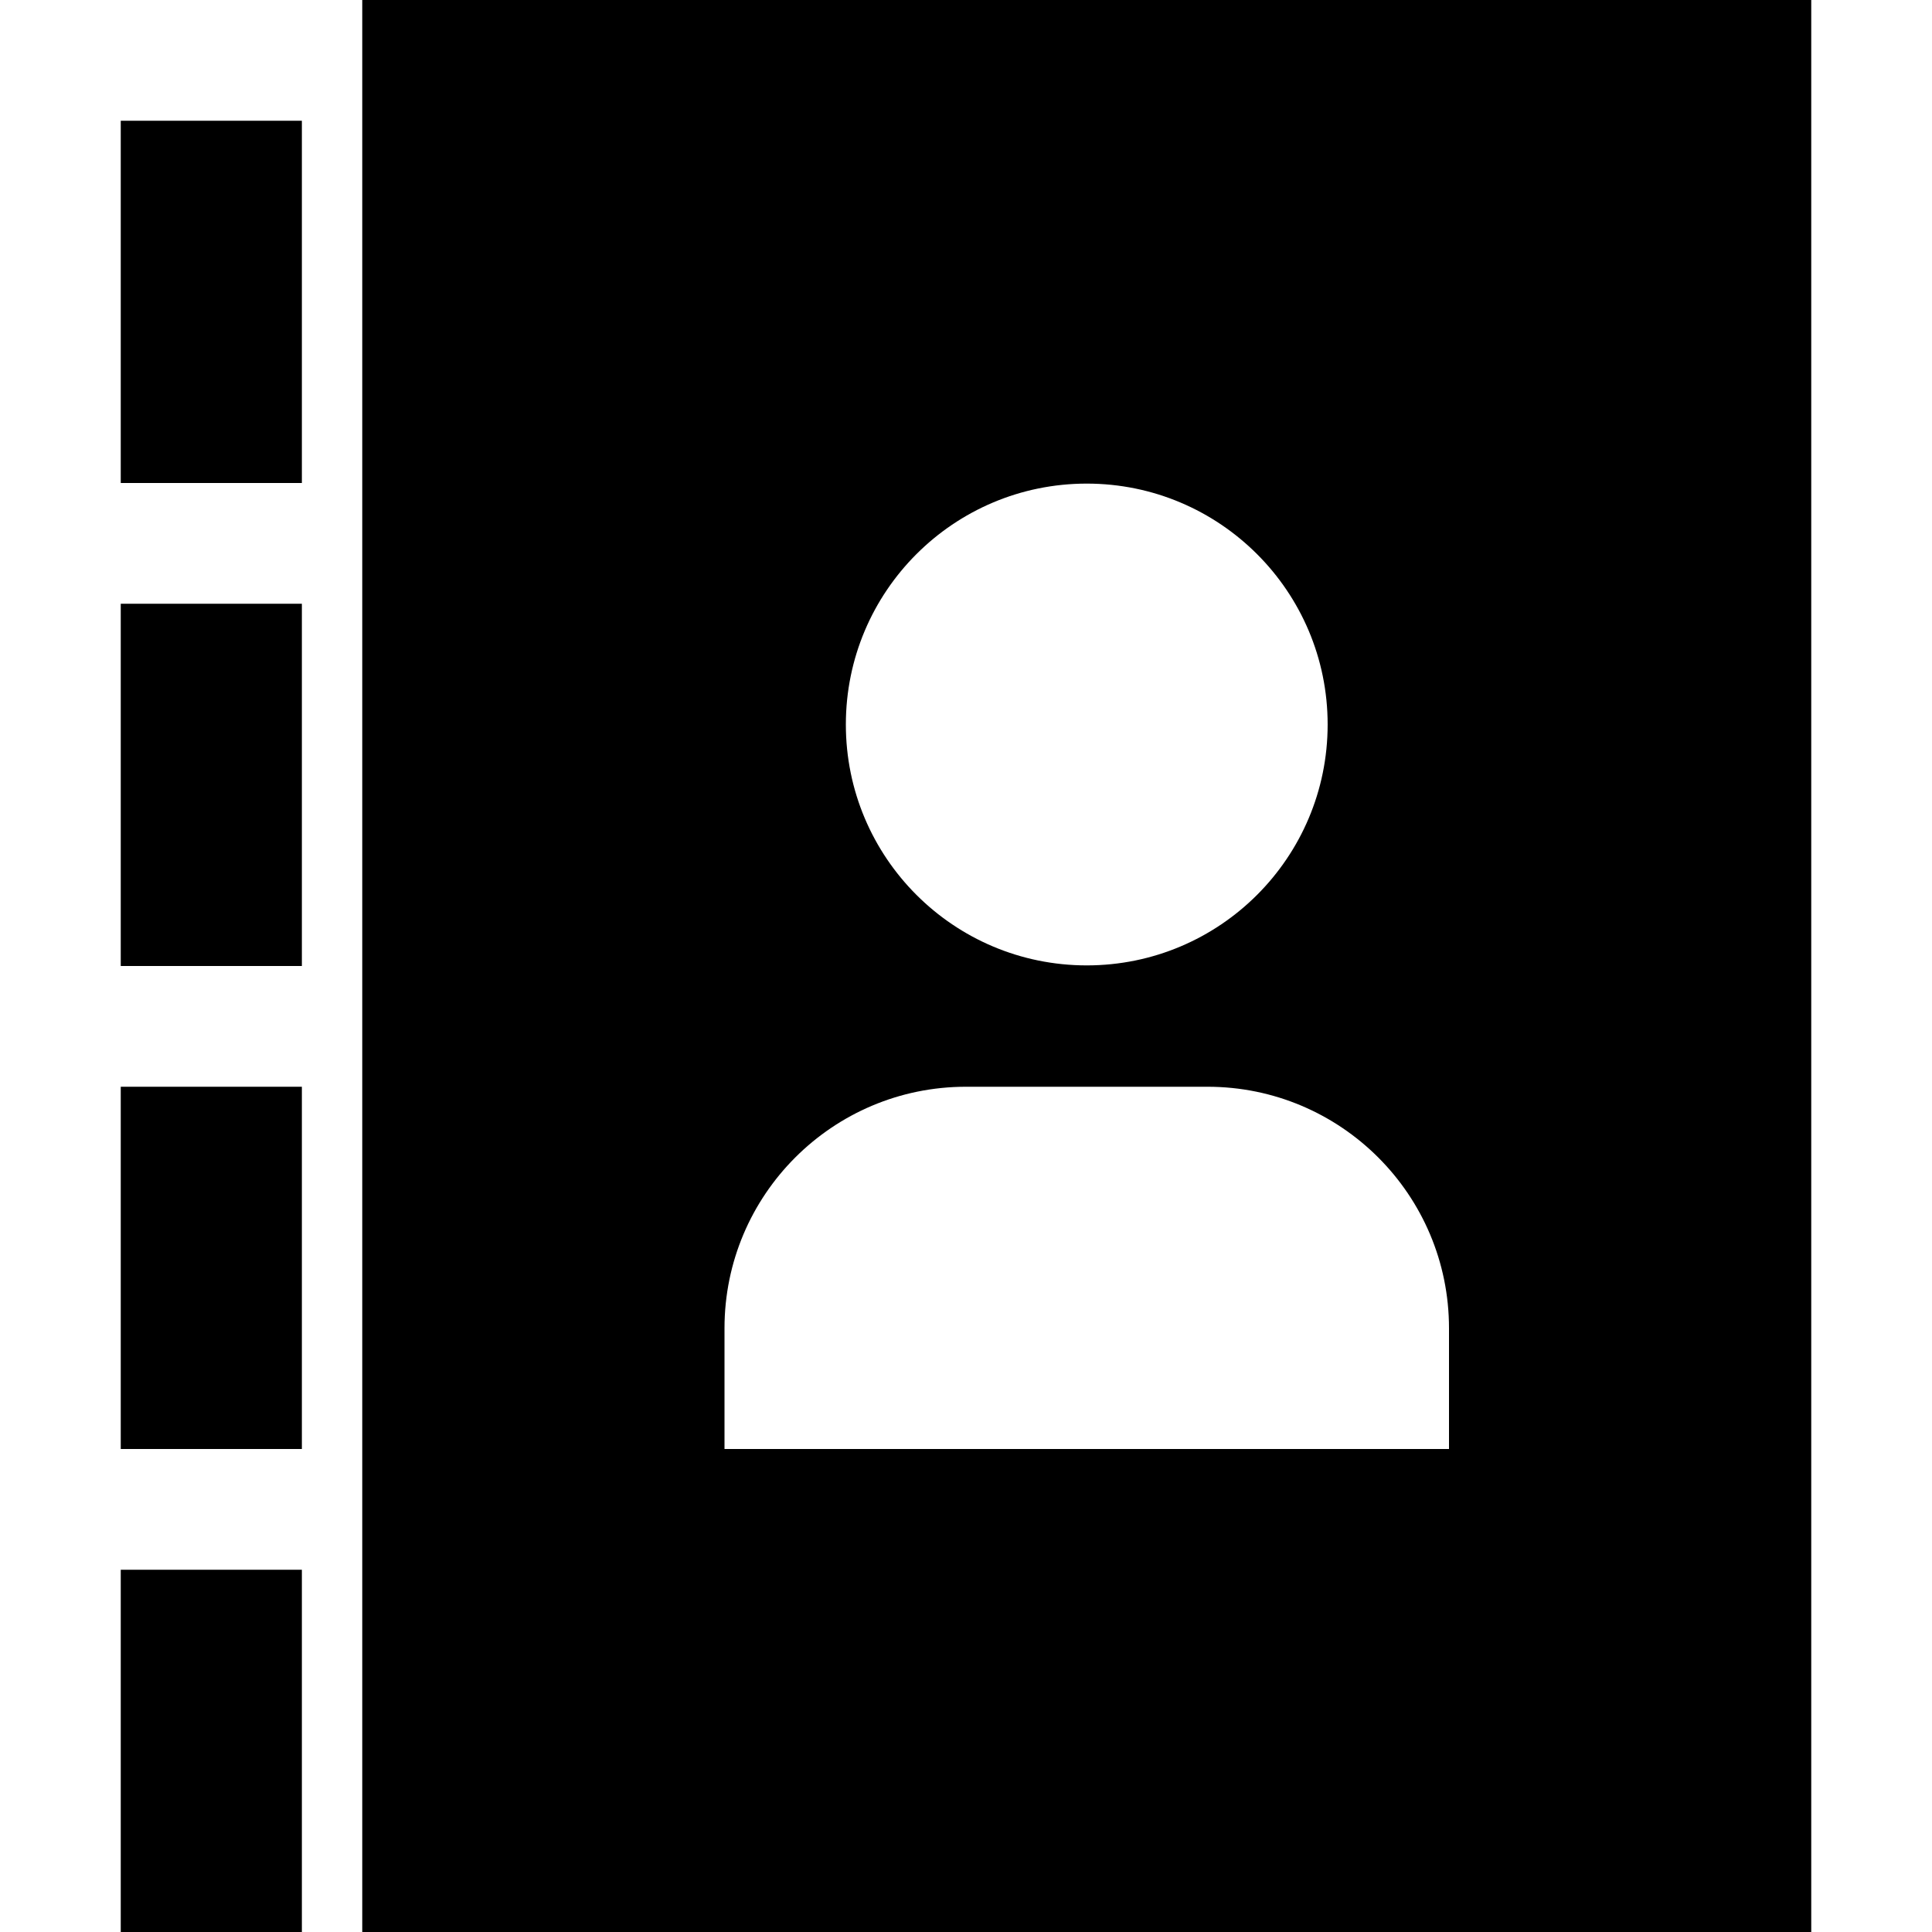
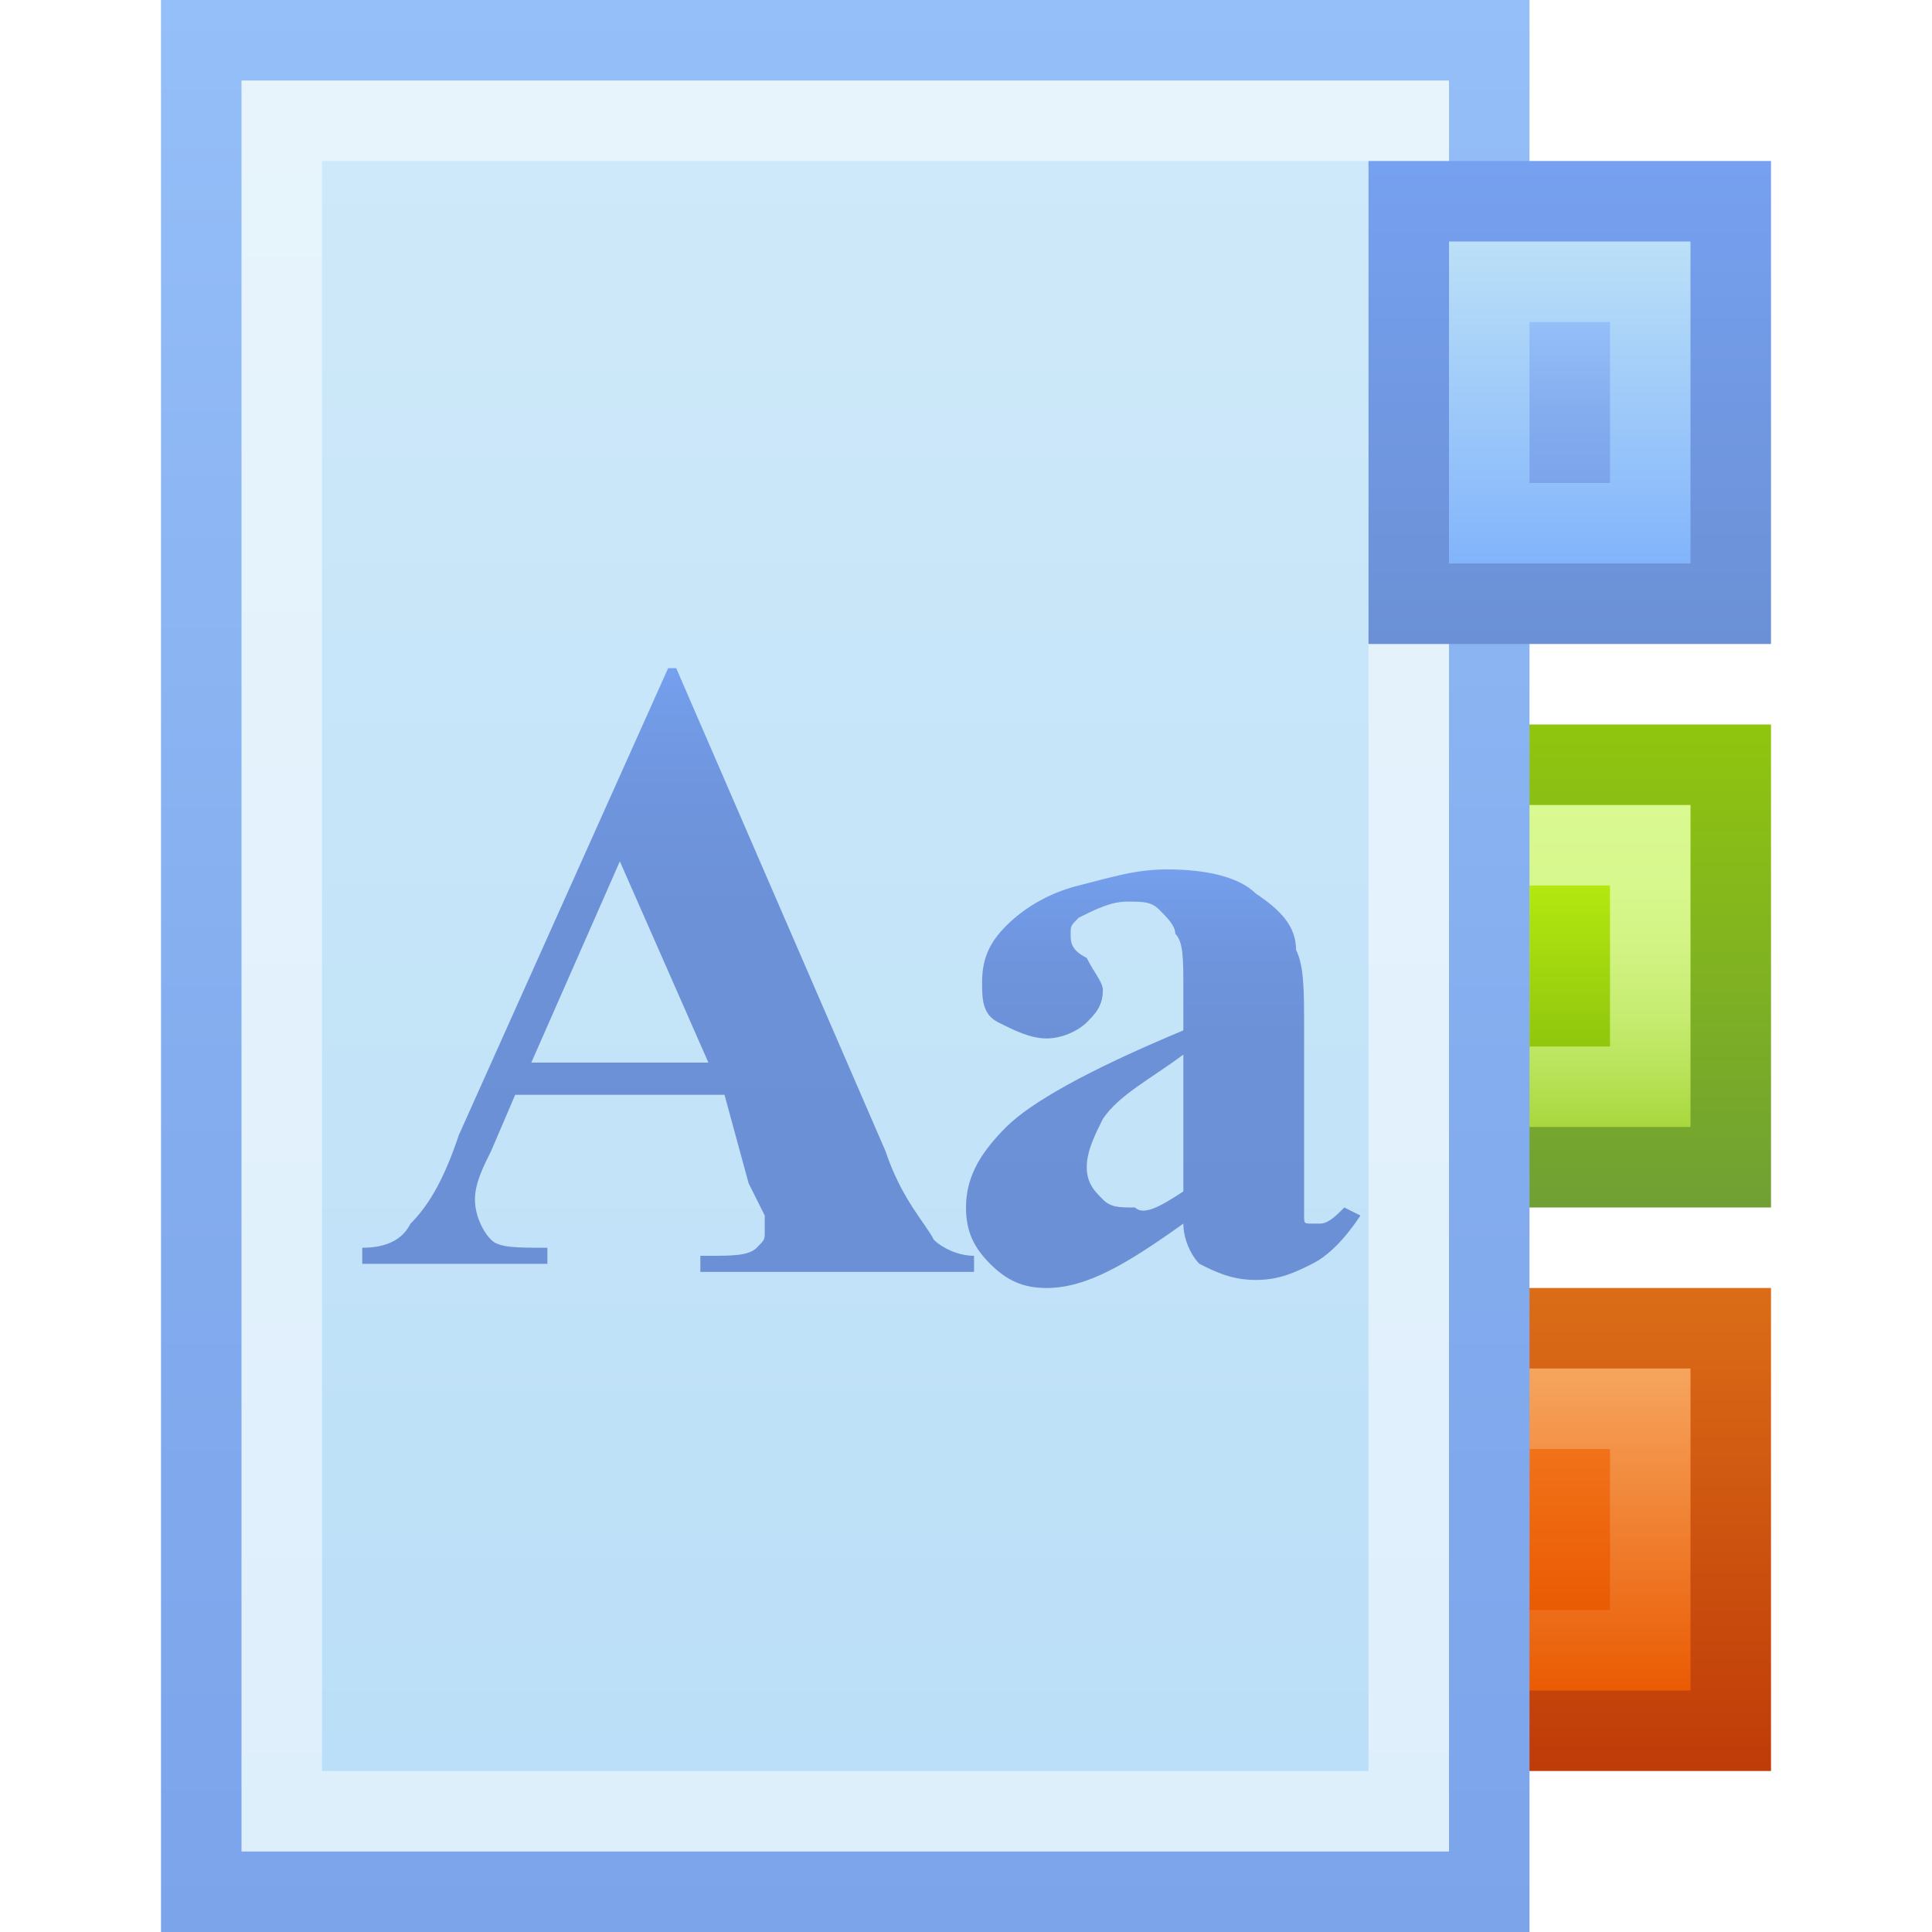
- <svg xmlns="http://www.w3.org/2000/svg" version="1.1" width="32" height="32" viewBox="0 0 32 32">
-   <path d="M6 0v32h24v-32h-24zM18 8.010c2.203 0 3.99 1.786 3.99 3.99s-1.786 3.99-3.99 3.99-3.99-1.786-3.99-3.99 1.786-3.99 3.99-3.99v0zM24 24h-12v-2c0-2.209 1.791-4 4-4v0h4c2.209 0 4 1.791 4 4v2z" />
-   <path d="M2 2h3v6h-3v-6z" />
-   <path d="M2 10h3v6h-3v-6z" />
-   <path d="M2 18h3v6h-3v-6z" />
-   <path d="M2 26h3v6h-3v-6z" />
+ <svg xmlns="http://www.w3.org/2000/svg" version="1.1" x="0px" y="0px" width="24px" height="24px" viewBox="-2 0 24 24" style="overflow:visible;enable-background:new -2 0 24 24;" xml:space="preserve" preserveAspectRatio="xMinYMid meet">
+   <defs>
+ </defs>
+   <linearGradient id="SVGID_1_" gradientUnits="userSpaceOnUse" x1="17.5" y1="16" x2="17.5" y2="22">
+     <stop offset="0" style="stop-color:#DB6D17" />
+     <stop offset="1" style="stop-color:#BF3B08" />
+   </linearGradient>
+   <rect x="15" y="16" style="fill:url(#SVGID_1_);" width="5" height="6" />
+   <linearGradient id="SVGID_2_" gradientUnits="userSpaceOnUse" x1="17.5" y1="17" x2="17.5" y2="21">
+     <stop offset="0" style="stop-color:#F6A55E" />
+     <stop offset="1" style="stop-color:#EA5B03" />
+   </linearGradient>
+   <rect x="16" y="17" style="fill:url(#SVGID_2_);" width="3" height="4" />
+   <linearGradient id="SVGID_3_" gradientUnits="userSpaceOnUse" x1="17.5" y1="18" x2="17.5" y2="20">
+     <stop offset="0" style="stop-color:#F17219" />
+     <stop offset="1" style="stop-color:#EA5B03" />
+   </linearGradient>
+   <rect x="17" y="18" style="fill:url(#SVGID_3_);" width="1" height="2" />
+   <linearGradient id="SVGID_4_" gradientUnits="userSpaceOnUse" x1="17.5" y1="9" x2="17.5" y2="15.001">
+     <stop offset="0" style="stop-color:#90C50E" />
+     <stop offset="1" style="stop-color:#70A034" />
+   </linearGradient>
+   <rect x="15" y="9" style="fill:url(#SVGID_4_);" width="5" height="6" />
+   <linearGradient id="SVGID_5_" gradientUnits="userSpaceOnUse" x1="17.5" y1="10" x2="17.5" y2="14.001">
+     <stop offset="0" style="stop-color:#D9F991" />
+     <stop offset="0.239" style="stop-color:#D7F88D" />
+     <stop offset="0.45" style="stop-color:#D1F383" />
+     <stop offset="0.651" style="stop-color:#C6EC71" />
+     <stop offset="0.844" style="stop-color:#B7E257" />
+     <stop offset="1" style="stop-color:#A8D73D" />
+   </linearGradient>
+   <rect x="16" y="10" style="fill:url(#SVGID_5_);" width="3" height="4" />
+   <linearGradient id="SVGID_6_" gradientUnits="userSpaceOnUse" x1="17.5" y1="11" x2="17.5" y2="13">
+     <stop offset="0" style="stop-color:#B3E810" />
+     <stop offset="1" style="stop-color:#90C60D" />
+   </linearGradient>
+   <rect x="17" y="11" style="fill:url(#SVGID_6_);" width="1" height="2" />
+   <linearGradient id="SVGID_7_" gradientUnits="userSpaceOnUse" x1="8.499" y1="0" x2="8.499" y2="24">
+     <stop offset="0" style="stop-color:#95BFF8" />
+     <stop offset="0.557" style="stop-color:#84ADEF" />
+     <stop offset="1" style="stop-color:#7CA4EB" />
+   </linearGradient>
+   <rect style="fill:url(#SVGID_7_);" width="17" height="24" />
+   <linearGradient id="SVGID_8_" gradientUnits="userSpaceOnUse" x1="8.499" y1="1" x2="8.499" y2="23">
+     <stop offset="0" style="stop-color:#E7F4FC" />
+     <stop offset="1" style="stop-color:#DEEFFC" />
+   </linearGradient>
+   <rect x="1" y="1" style="fill:url(#SVGID_8_);" width="15" height="22" />
+   <linearGradient id="SVGID_9_" gradientUnits="userSpaceOnUse" x1="8.499" y1="2" x2="8.499" y2="22">
+     <stop offset="0" style="stop-color:#CEE9F9" />
+     <stop offset="1" style="stop-color:#BBDFF8" />
+   </linearGradient>
+   <rect x="2" y="2" style="fill:url(#SVGID_9_);" width="13" height="20" />
+   <linearGradient id="SVGID_10_" gradientUnits="userSpaceOnUse" x1="17.5" y1="2" x2="17.5" y2="8">
+     <stop offset="0" style="stop-color:#76A1F0" />
+     <stop offset="1" style="stop-color:#6B90D5" />
+   </linearGradient>
+   <rect x="15" y="2" style="fill:url(#SVGID_10_);" width="5" height="6" />
+   <linearGradient id="SVGID_11_" gradientUnits="userSpaceOnUse" x1="17.5" y1="3" x2="17.5" y2="7">
+     <stop offset="0" style="stop-color:#BBE0F7" />
+     <stop offset="1" style="stop-color:#82B4FB" />
+   </linearGradient>
+   <rect x="16" y="3" style="fill:url(#SVGID_11_);" width="3" height="4" />
+   <linearGradient id="SVGID_12_" gradientUnits="userSpaceOnUse" x1="17.5" y1="4" x2="17.5" y2="6">
+     <stop offset="0" style="stop-color:#95BFF8" />
+     <stop offset="0.557" style="stop-color:#84ADEF" />
+     <stop offset="1" style="stop-color:#7CA4EB" />
+   </linearGradient>
+   <rect x="17" y="4" style="fill:url(#SVGID_12_);" width="1" height="2" />
+   <linearGradient id="SVGID_13_" gradientUnits="userSpaceOnUse" x1="12.425" y1="10.729" x2="12.425" y2="15.97">
+     <stop offset="0" style="stop-color:#76A1F0" />
+     <stop offset="5.472010e-02" style="stop-color:#739DE9" />
+     <stop offset="0.204" style="stop-color:#6F95DE" />
+     <stop offset="0.415" style="stop-color:#6C91D7" />
+     <stop offset="1" style="stop-color:#6B90D5" />
+   </linearGradient>
+   <path style="fill:url(#SVGID_13_);" d="M12.7,15.2C12,15.7,11.5,16,11,16c-0.3,0-0.5-0.1-0.7-0.3C10.1,15.5,10,15.3,10,15  c0-0.4,0.2-0.7,0.5-1c0.3-0.3,1-0.7,2.2-1.2v-0.5c0-0.4,0-0.6-0.1-0.7c0-0.1-0.1-0.2-0.2-0.3c-0.1-0.1-0.2-0.1-0.4-0.1  c-0.2,0-0.4,0.1-0.6,0.2c-0.1,0.1-0.1,0.1-0.1,0.2c0,0.1,0,0.2,0.2,0.3c0.1,0.2,0.2,0.3,0.2,0.4c0,0.2-0.1,0.3-0.2,0.4  c-0.1,0.1-0.3,0.2-0.5,0.2c-0.2,0-0.4-0.1-0.6-0.2s-0.2-0.3-0.2-0.5c0-0.3,0.1-0.5,0.3-0.7c0.2-0.2,0.5-0.4,0.9-0.5s0.7-0.2,1.1-0.2  c0.5,0,0.9,0.1,1.1,0.3c0.3,0.2,0.5,0.4,0.5,0.7c0.1,0.2,0.1,0.5,0.1,1v1.9c0,0.2,0,0.4,0,0.4c0,0.1,0,0.1,0.1,0.1c0,0,0.1,0,0.1,0  c0.1,0,0.2-0.1,0.3-0.2l0.2,0.1c-0.2,0.3-0.4,0.5-0.6,0.6c-0.2,0.1-0.4,0.2-0.7,0.2c-0.3,0-0.5-0.1-0.7-0.2  C12.8,15.6,12.7,15.4,12.7,15.2z M12.7,14.8v-1.7c-0.4,0.3-0.8,0.5-1,0.8c-0.1,0.2-0.2,0.4-0.2,0.6c0,0.2,0.1,0.3,0.2,0.4  c0.1,0.1,0.2,0.1,0.4,0.1C12.2,15.1,12.4,15,12.7,14.8z" />
+   <linearGradient id="SVGID_14_" gradientUnits="userSpaceOnUse" x1="6.354" y1="8.267" x2="6.354" y2="15.701">
+     <stop offset="0" style="stop-color:#76A1F0" />
+     <stop offset="5.472010e-02" style="stop-color:#739DE9" />
+     <stop offset="0.204" style="stop-color:#6F95DE" />
+     <stop offset="0.415" style="stop-color:#6C91D7" />
+     <stop offset="1" style="stop-color:#6B90D5" />
+   </linearGradient>
+   <path style="fill:url(#SVGID_14_);" d="M7,13.6H4.4l-0.3,0.7c-0.1,0.2-0.2,0.4-0.2,0.6c0,0.2,0.1,0.4,0.2,0.5  c0.1,0.1,0.3,0.1,0.7,0.1v0.2H2.5v-0.2c0.3,0,0.5-0.1,0.6-0.3c0.2-0.2,0.4-0.5,0.6-1.1l2.6-5.8h0.1l2.6,6c0.2,0.6,0.5,0.9,0.6,1.1  c0.1,0.1,0.3,0.2,0.5,0.2v0.2H6.7v-0.2h0.1c0.3,0,0.5,0,0.6-0.1c0.1-0.1,0.1-0.1,0.1-0.2c0-0.1,0-0.1,0-0.2c0,0-0.1-0.2-0.2-0.4  L7,13.6z M6.8,13.2l-1.1-2.5l-1.1,2.5H6.8z" />
</svg>
